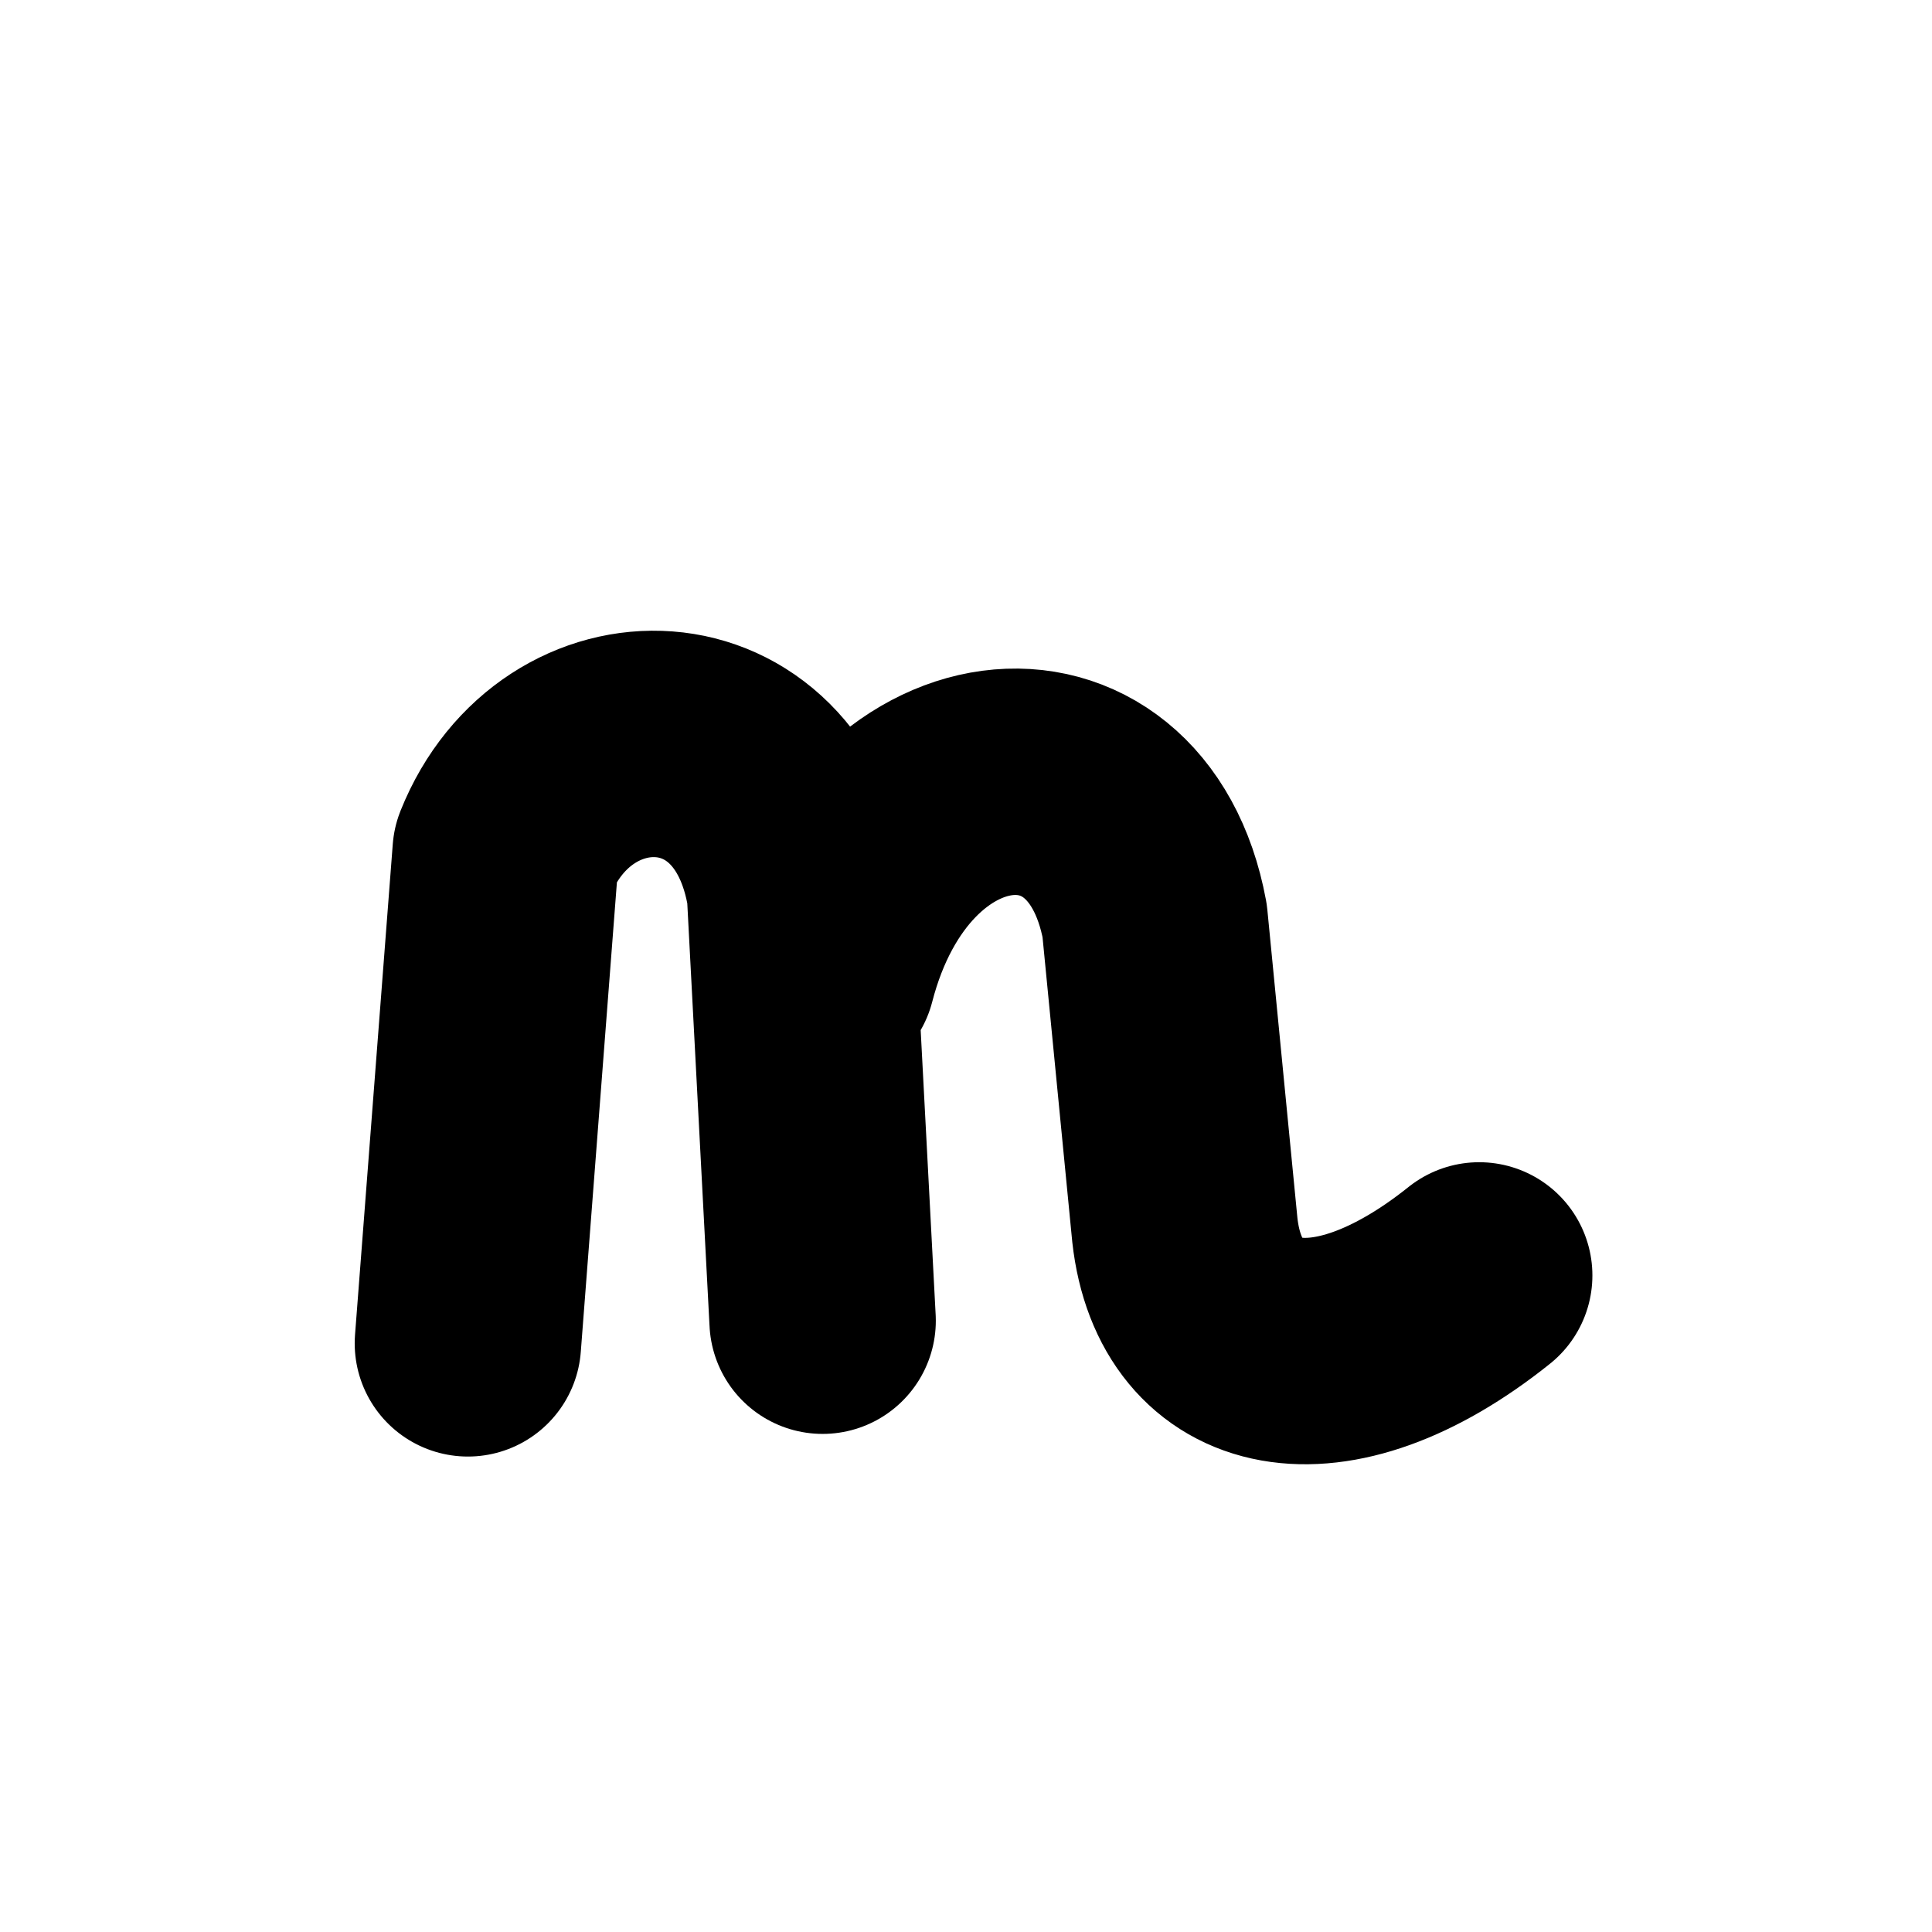
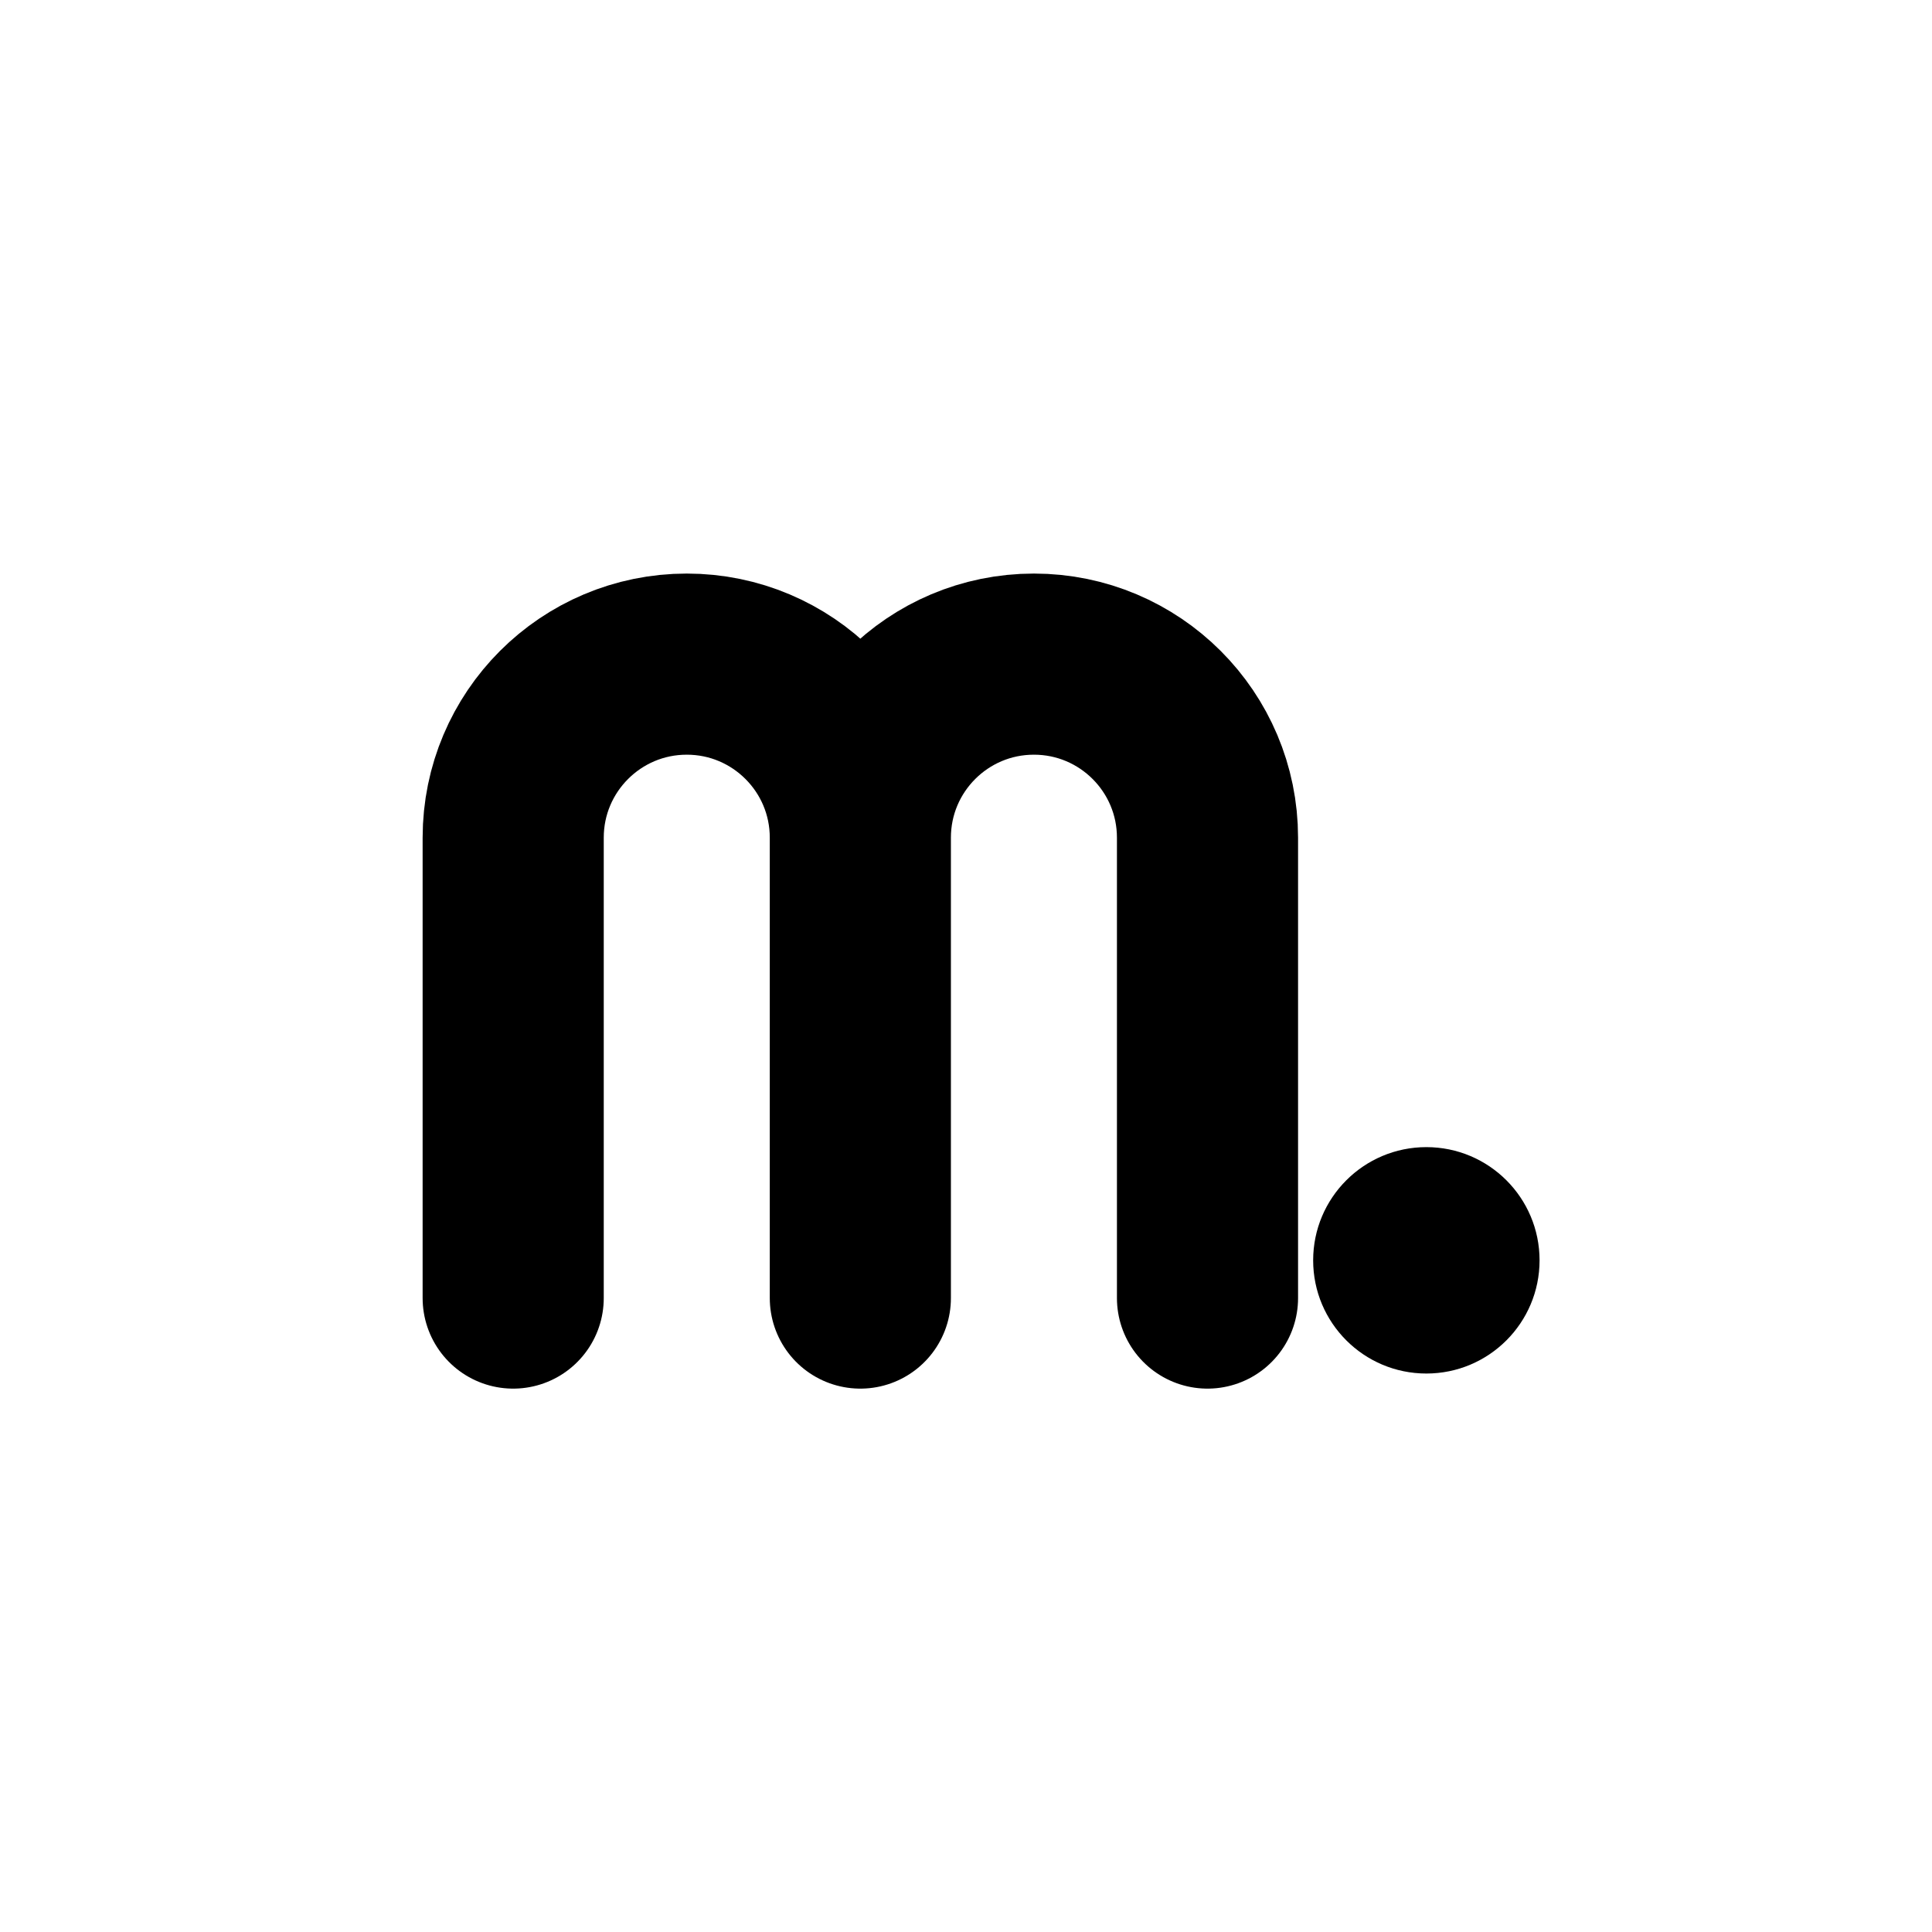
<svg xmlns="http://www.w3.org/2000/svg" viewBox="0 0 512 512">
-   <path d="M124 356 L134 226 C150 186 204 186 212 236 L218 350 M218 258 C234 196 296 190 306 244 L314 326 C318 362 352 370 392 338" fill="none" stroke="#000" stroke-width="60" stroke-linecap="round" stroke-linejoin="round" />
+   <path d="M136 344 V222 a46 46 0 0 1 92 0 V344 M228 222 a46 46 0 0 1 92 0 V344" fill="none" stroke="#000" stroke-width="48" stroke-linecap="round" stroke-linejoin="round" />
+   <circle cx="378" cy="334" r="30" fill="#000" />
</svg>
